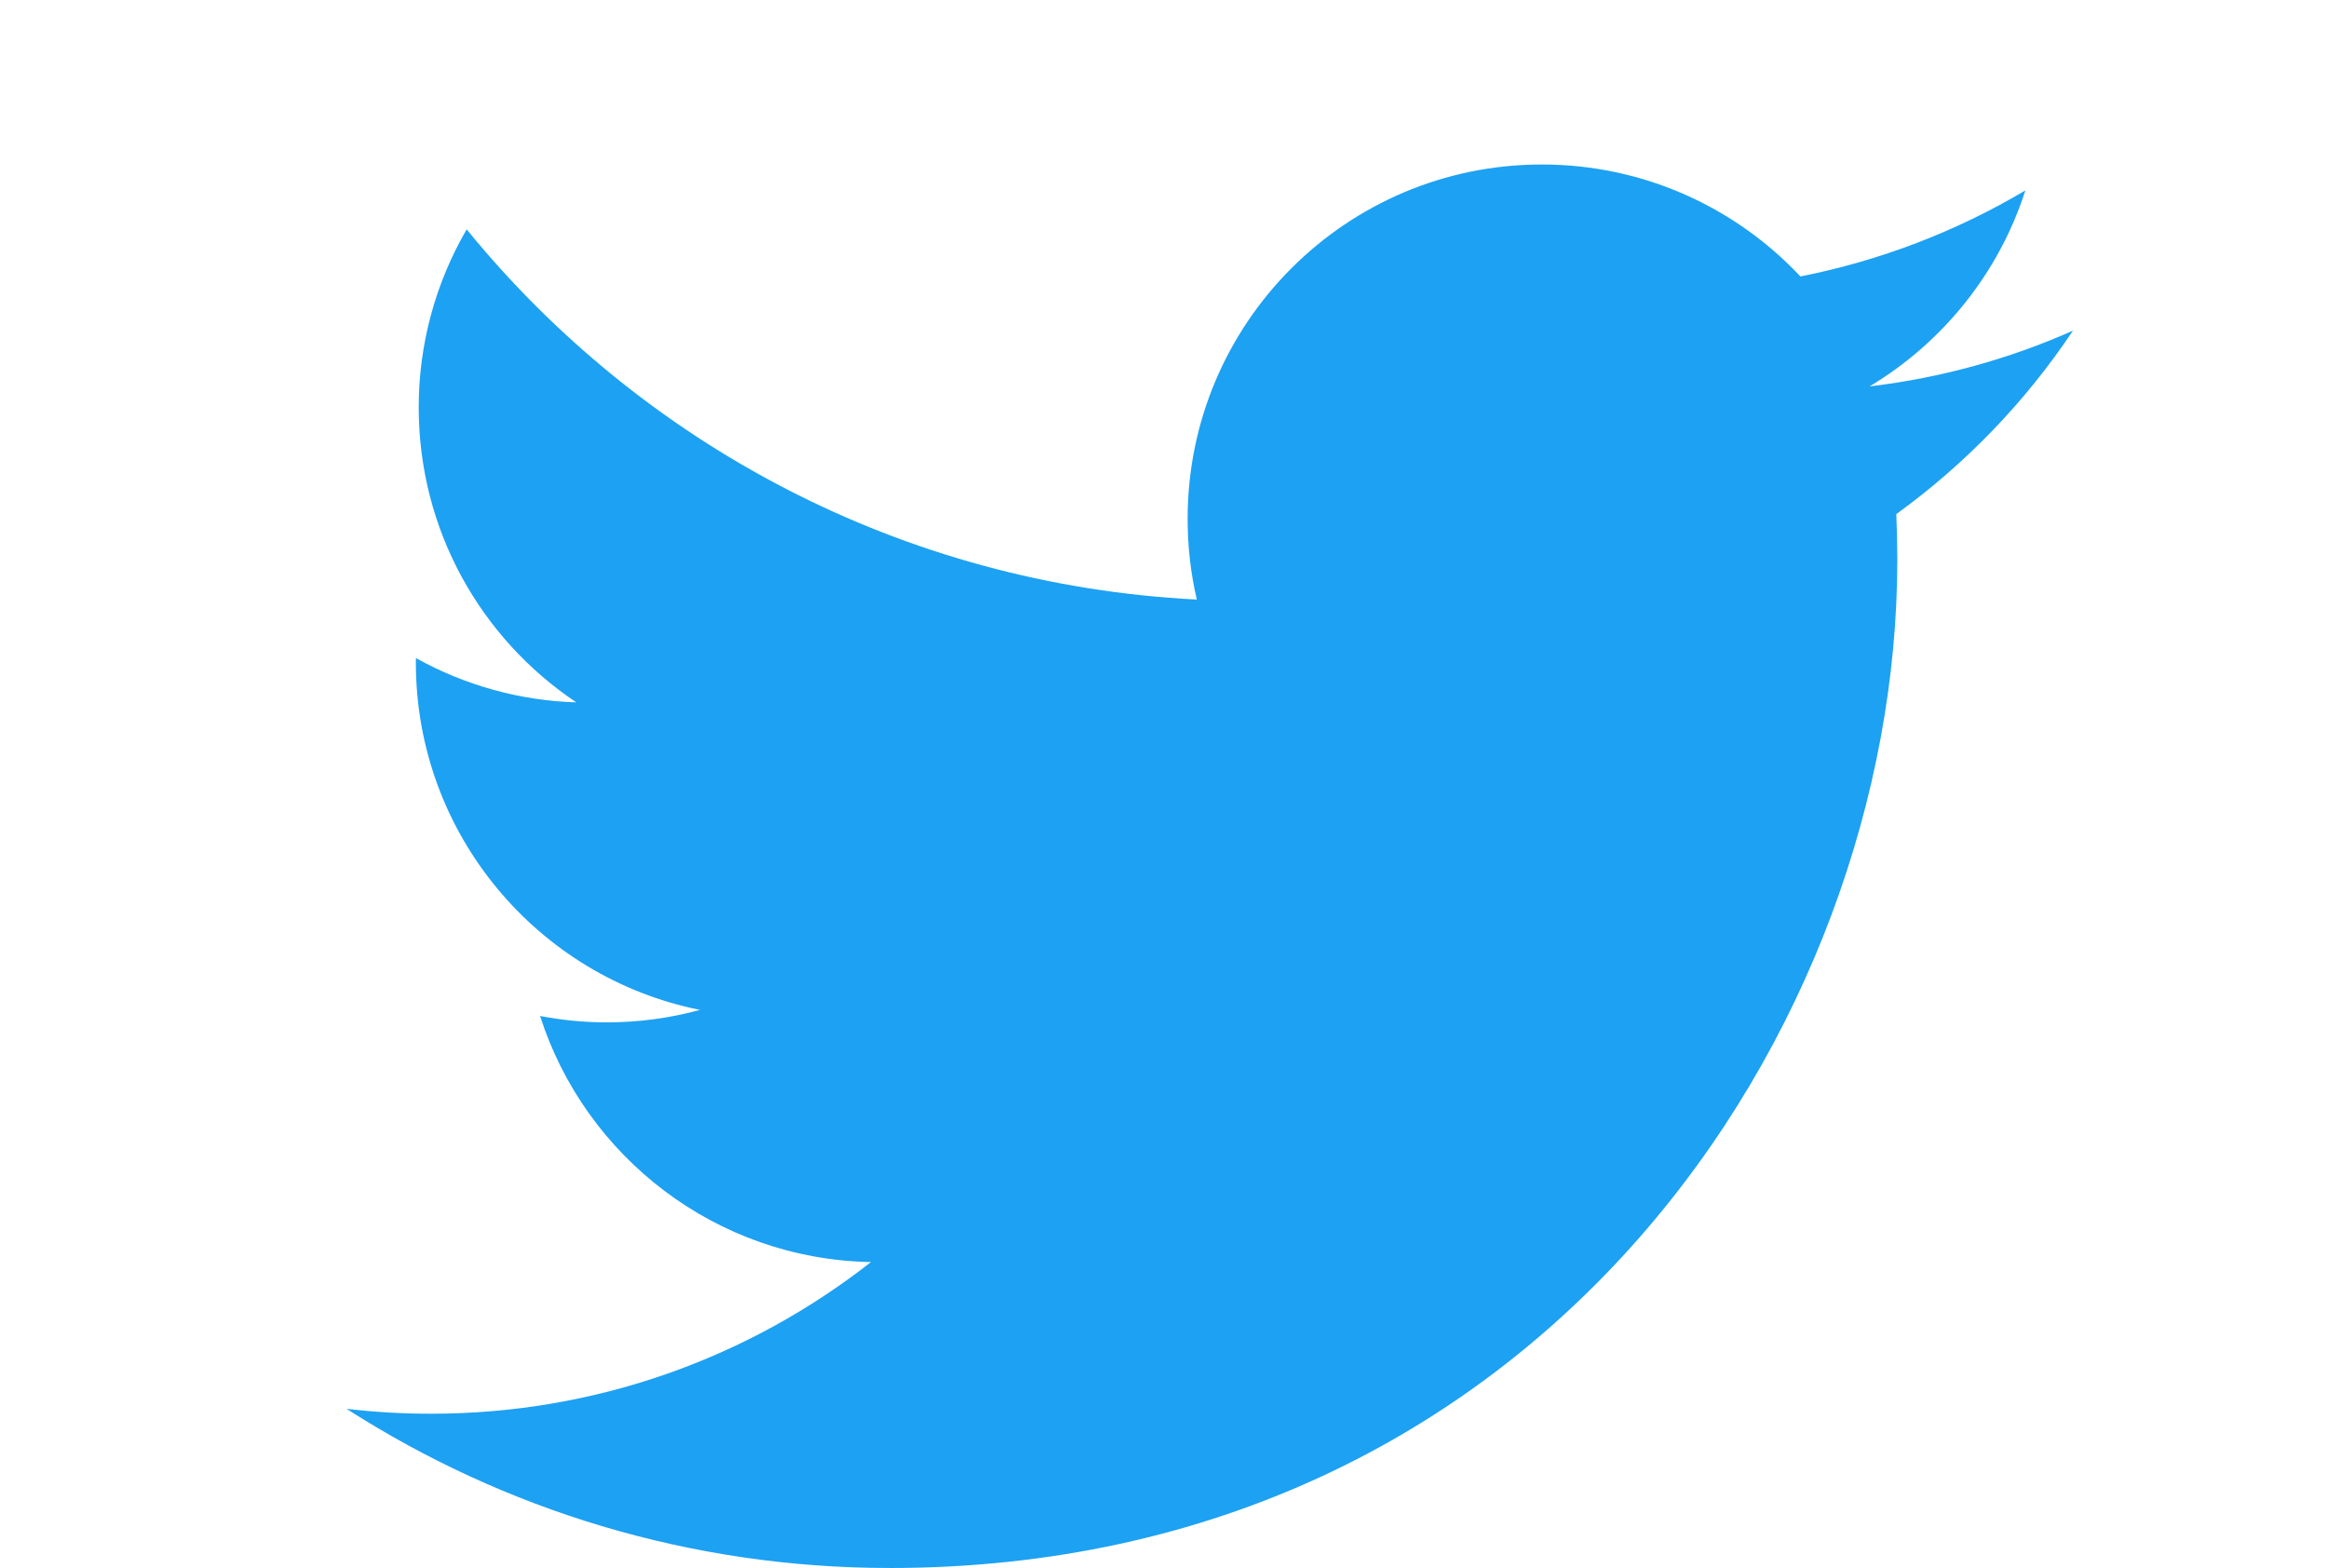
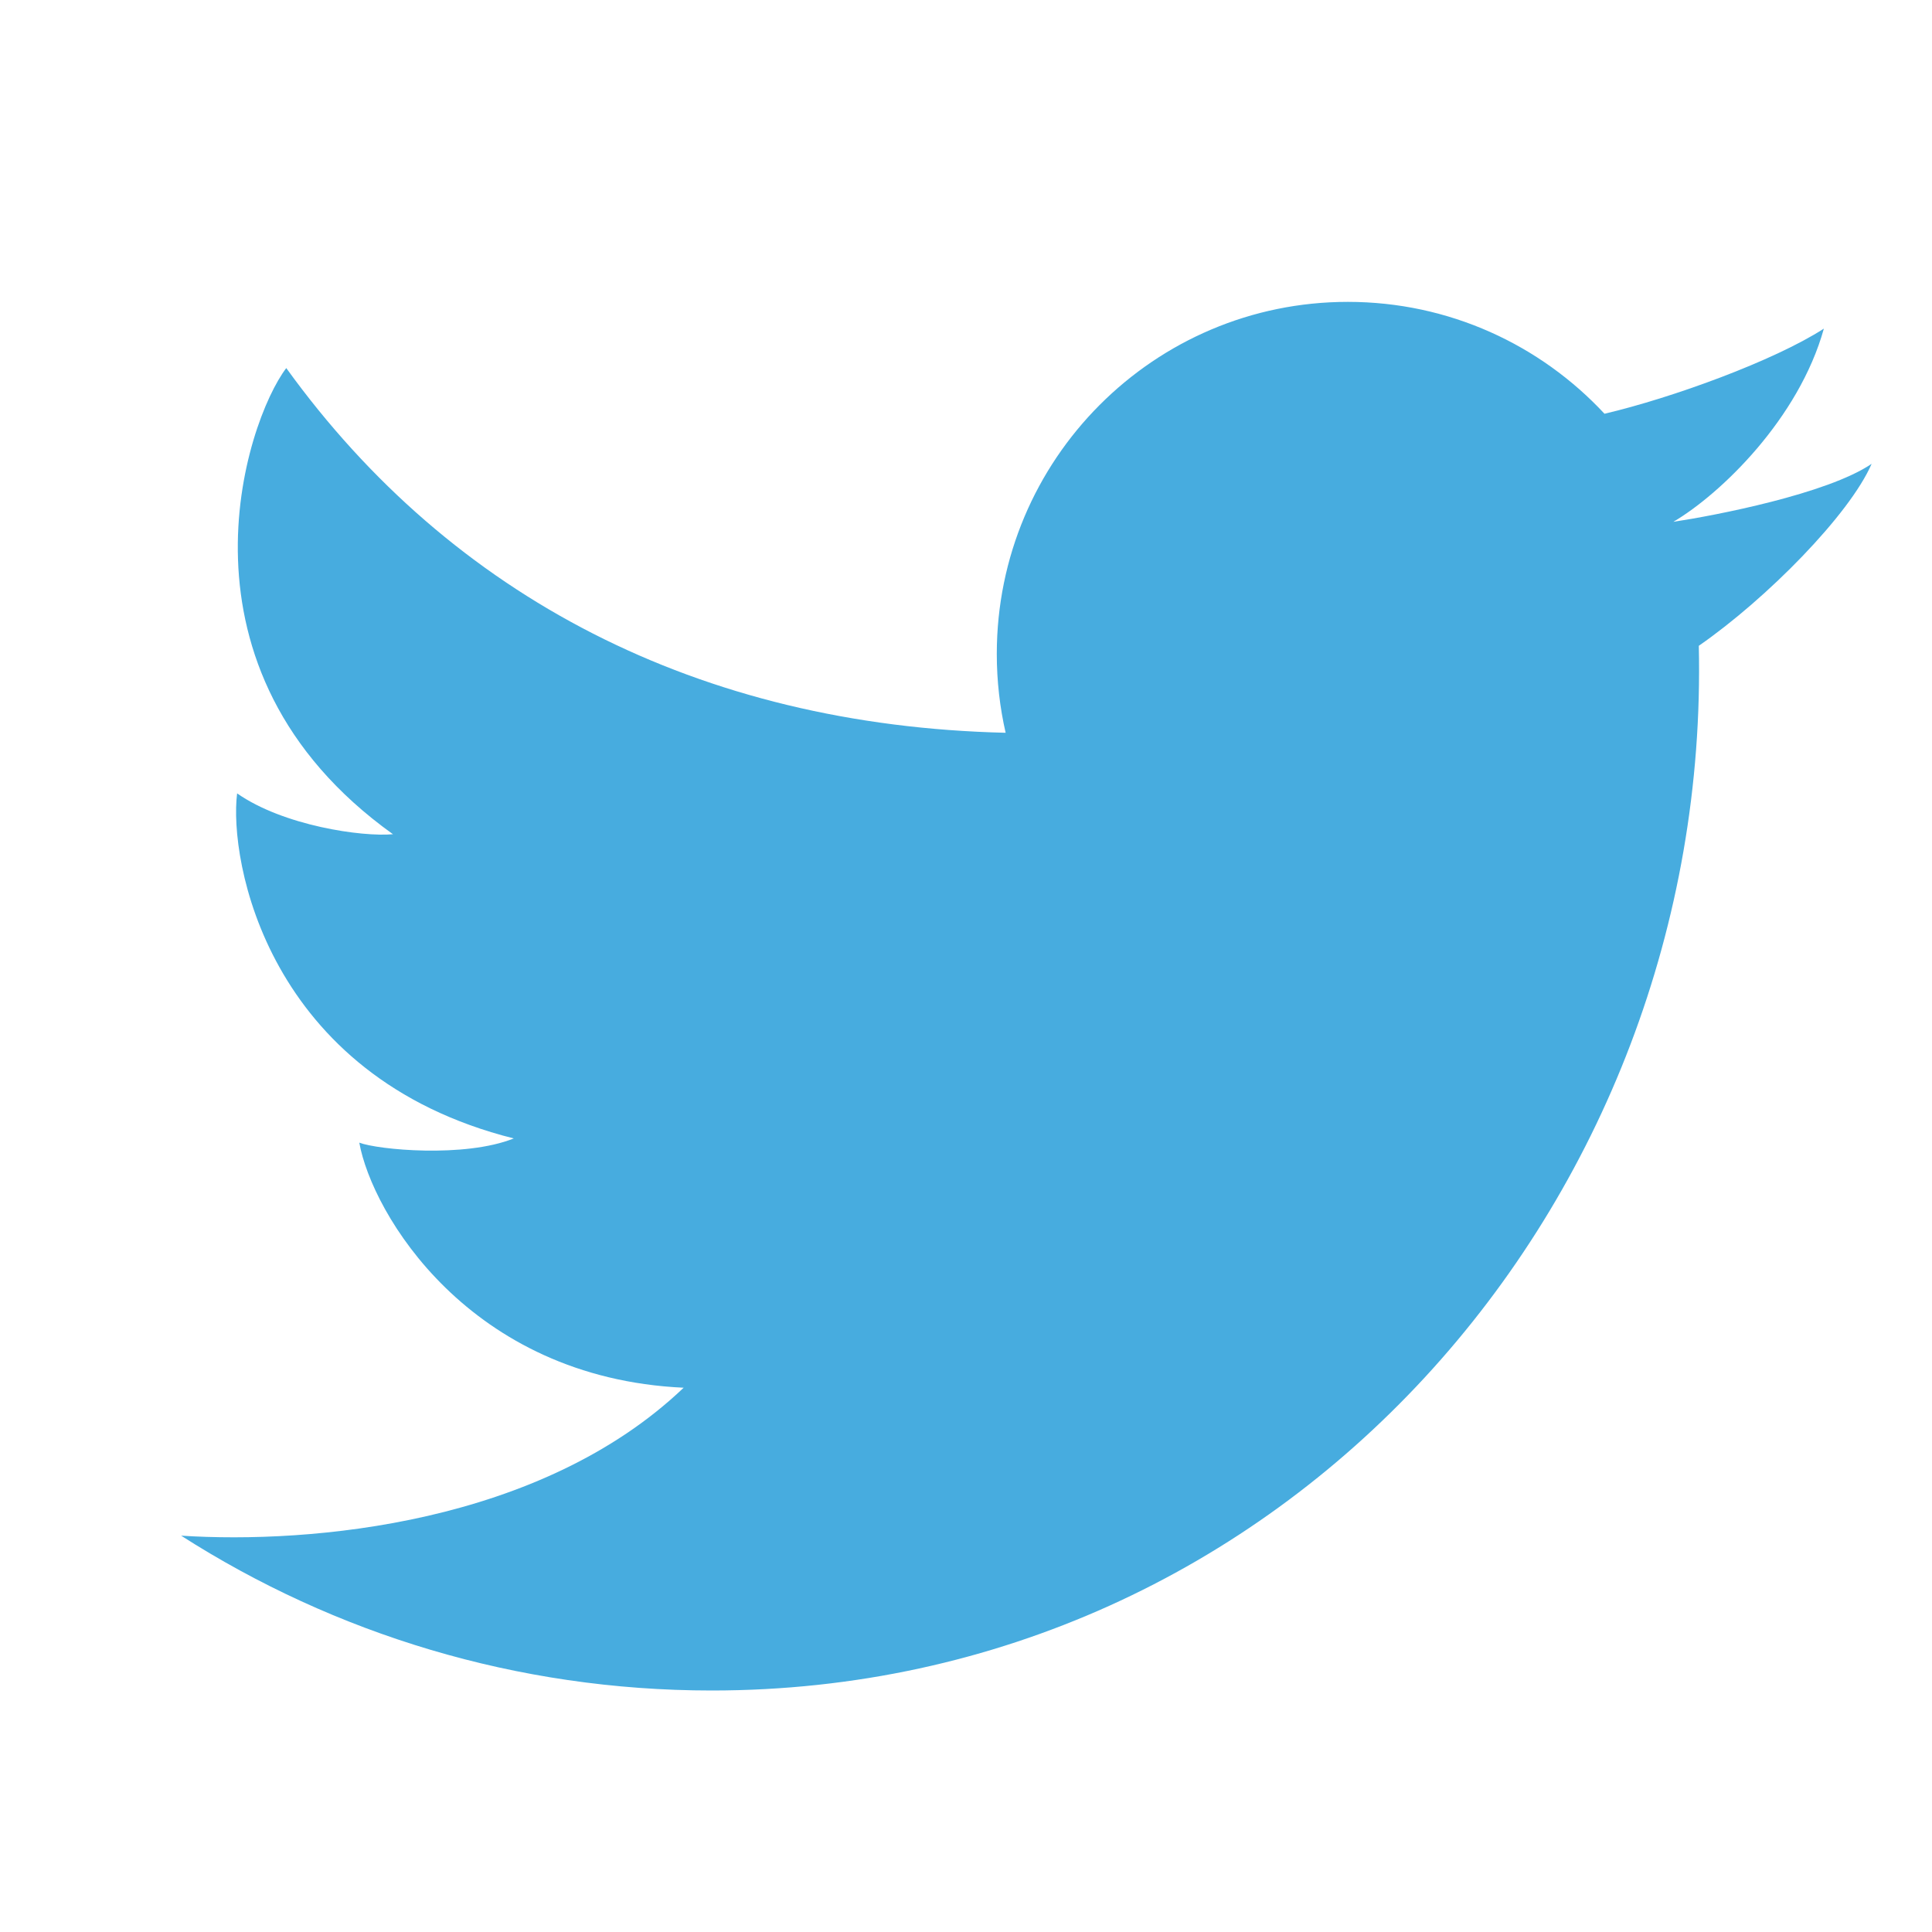
- <svg xmlns="http://www.w3.org/2000/svg" clip-rule="evenodd" fill-rule="evenodd" height="1684" stroke-linejoin="round" stroke-miterlimit="2" viewBox="-89.009 -46.884 643.937 446.884" width="2500">
-   <path d="m154.729 400c185.669 0 287.205-153.876 287.205-287.312 0-4.37-.089-8.72-.286-13.052a205.304 205.304 0 0 0 50.352-52.29c-18.087 8.044-37.55 13.458-57.968 15.899 20.841-12.501 36.84-32.278 44.389-55.852a202.42 202.42 0 0 1 -64.098 24.511c-18.42-19.628-44.644-31.904-73.682-31.904-55.744 0-100.948 45.222-100.948 100.965 0 7.925.887 15.631 2.619 23.025-83.895-4.223-158.287-44.405-208.074-105.504a100.739 100.739 0 0 0 -13.668 50.754c0 35.034 17.82 65.961 44.92 84.055a100.172 100.172 0 0 1 -45.716-12.63c-.015.424-.015.837-.015 1.29 0 48.903 34.794 89.734 80.982 98.986a101.036 101.036 0 0 1 -26.617 3.553c-6.493 0-12.821-.639-18.971-1.82 12.851 40.122 50.115 69.319 94.296 70.135-34.549 27.089-78.07 43.224-125.371 43.224a204.9 204.9 0 0 1 -24.078-1.399c44.674 28.645 97.72 45.359 154.734 45.359" fill="#1da1f2" fill-rule="nonzero" />
+ <svg xmlns="http://www.w3.org/2000/svg" width="64" height="64" viewBox="0 0 64 64" fill="none">
+   <path d="M23.578 56C17.108 56 11.076 54.118 6 50.871C10.31 51.15 17.916 50.482 22.647 45.97C15.53 45.643 12.32 40.185 11.902 37.852C12.507 38.085 15.391 38.365 17.019 37.712C8.832 35.659 7.576 28.475 7.855 26.282C9.39 27.355 11.995 27.728 13.018 27.635C5.39 22.177 8.134 13.966 9.483 12.193C14.958 19.777 23.162 24.037 33.313 24.274C33.121 23.435 33.02 22.561 33.02 21.663C33.02 15.222 38.227 10 44.649 10C48.005 10 51.029 11.425 53.151 13.706C55.394 13.18 58.769 11.95 60.418 10.886C59.587 13.872 56.998 16.363 55.432 17.286C55.445 17.318 55.419 17.255 55.432 17.286C56.807 17.078 60.53 16.363 62 15.365C61.273 17.043 58.528 19.831 56.275 21.393C56.694 39.876 42.553 56 23.578 56Z" fill="#47ACDF" />
</svg>
